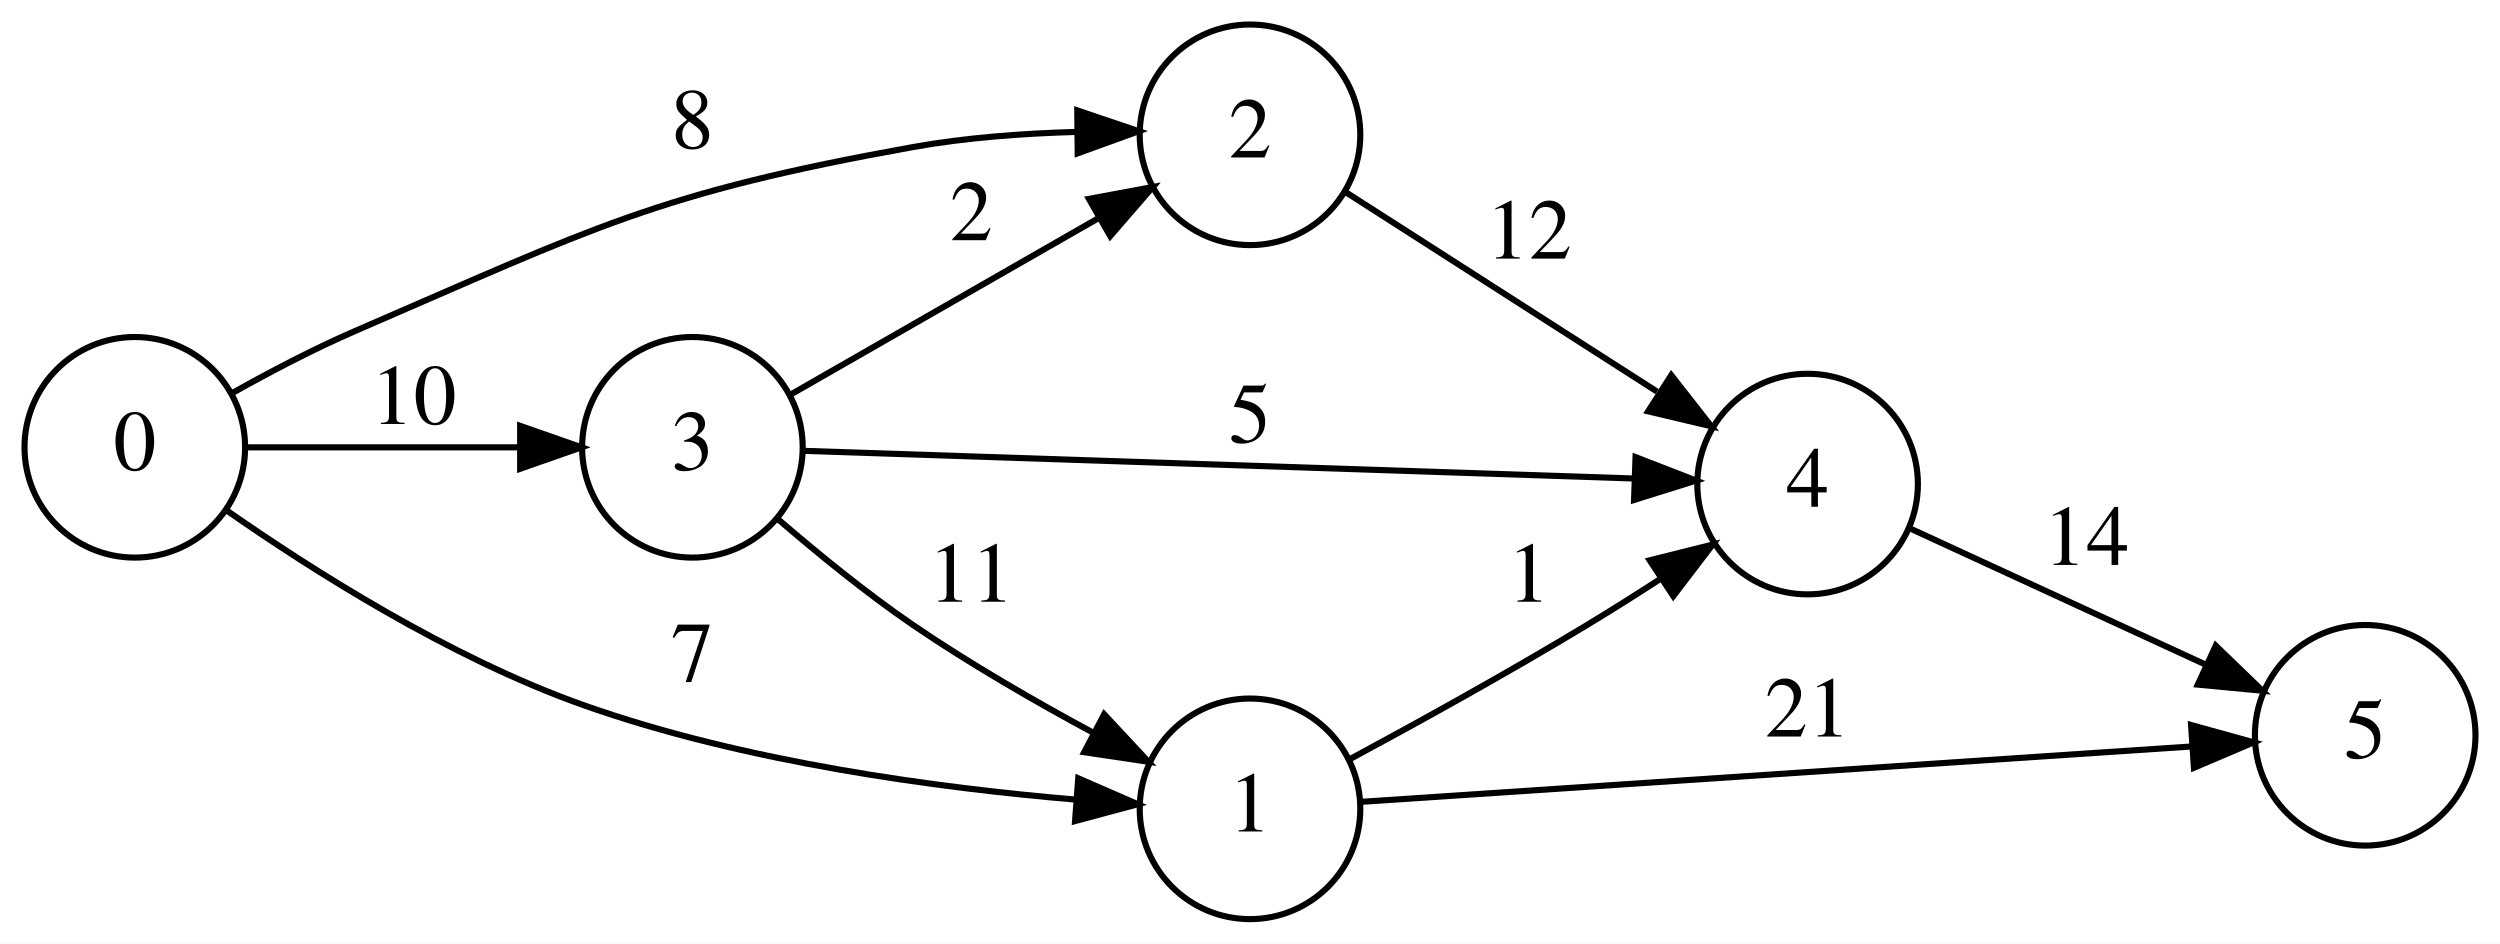
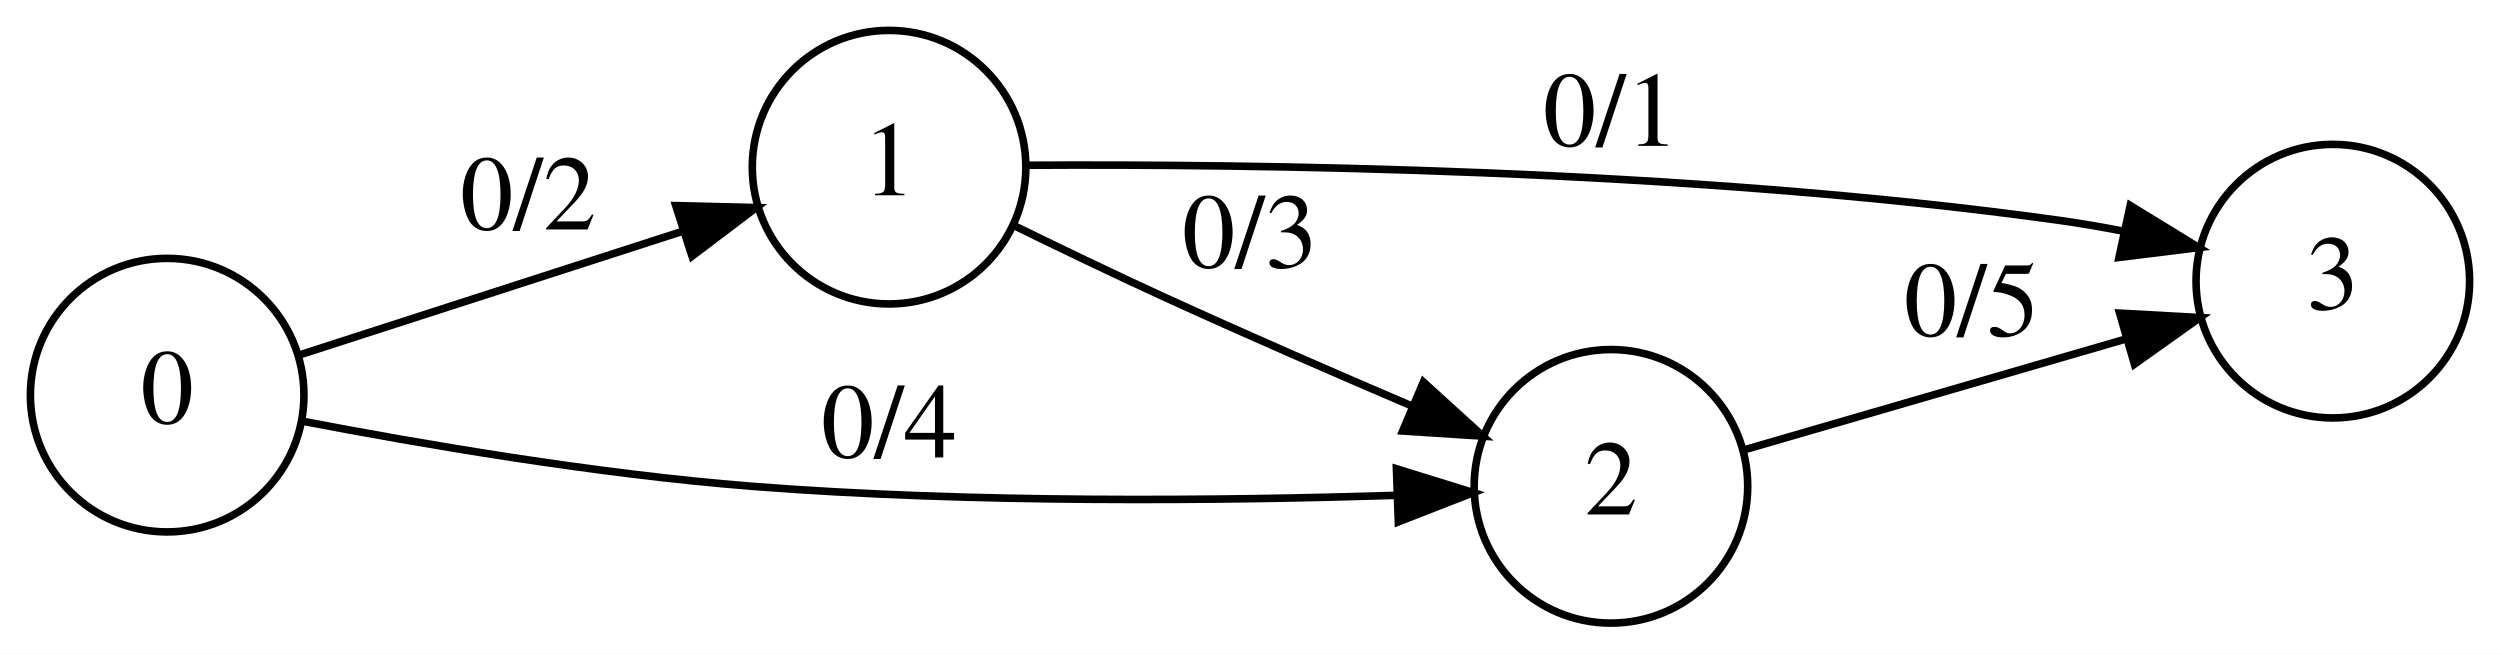
- <svg xmlns="http://www.w3.org/2000/svg" width="408pt" height="154pt" viewBox="0.00 0.00 408.00 154.00">
-   <g id="graph0" class="graph" transform="scale(1 1) rotate(0) translate(4 150)">
-     <polygon fill="white" stroke="transparent" points="-4,4 -4,-150 404,-150 404,4 -4,4" />
+ <svg xmlns="http://www.w3.org/2000/svg" width="329pt" height="86pt" viewBox="0.00 0.00 329.00 86.00">
+   <g id="graph0" class="graph" transform="scale(1 1) rotate(0) translate(4 82)">
+     <polygon fill="white" stroke="transparent" points="-4,4 -4,-82 325,-82 325,4 -4,4" />
    <g id="node1" class="node">
-       <ellipse fill="none" stroke="black" cx="18" cy="-77" rx="18" ry="18" />
-       <text text-anchor="middle" x="18" y="-73.3" font-family="Times,serif" font-size="14.00">0</text>
+       <ellipse fill="none" stroke="black" cx="113" cy="-60" rx="18" ry="18" />
+       <text text-anchor="middle" x="113" y="-56.3" font-family="Times,serif" font-size="14.00">1</text>
    </g>
    <g id="node2" class="node">
-       <ellipse fill="none" stroke="black" cx="200" cy="-128" rx="18" ry="18" />
-       <text text-anchor="middle" x="200" y="-124.3" font-family="Times,serif" font-size="14.00">2</text>
+       <ellipse fill="none" stroke="black" cx="303" cy="-45" rx="18" ry="18" />
+       <text text-anchor="middle" x="303" y="-41.3" font-family="Times,serif" font-size="14.00">3</text>
    </g>
    <g id="edge1" class="edge">
-       <path fill="none" stroke="black" d="M34.04,-85.93C40.12,-89.34 47.27,-93.09 54,-96 93.09,-112.89 103.09,-118.47 145,-126 153.57,-127.54 163.02,-128.23 171.59,-128.47" />
-       <polygon fill="black" stroke="black" points="171.81,-131.98 181.84,-128.59 171.88,-124.98 171.81,-131.98" />
-       <text text-anchor="middle" x="109" y="-125.8" font-family="Times,serif" font-size="14.00">8</text>
+       <path fill="none" stroke="black" d="M131.08,-60.25C159.44,-60.43 218.02,-59.84 267,-53 269.74,-52.62 272.58,-52.13 275.41,-51.58" />
+       <polygon fill="black" stroke="black" points="276.34,-54.96 285.37,-49.42 274.86,-48.12 276.34,-54.96" />
+       <text text-anchor="middle" x="208" y="-62.8" font-family="Times,serif" font-size="14.00">0/1</text>
    </g>
    <g id="node3" class="node">
-       <ellipse fill="none" stroke="black" cx="109" cy="-77" rx="18" ry="18" />
-       <text text-anchor="middle" x="109" y="-73.3" font-family="Times,serif" font-size="14.00">3</text>
+       <ellipse fill="none" stroke="black" cx="208" cy="-18" rx="18" ry="18" />
+       <text text-anchor="middle" x="208" y="-14.3" font-family="Times,serif" font-size="14.00">2</text>
    </g>
    <g id="edge2" class="edge">
-       <path fill="none" stroke="black" d="M36.16,-77C48.72,-77 66.02,-77 80.5,-77" />
-       <polygon fill="black" stroke="black" points="80.89,-80.5 90.89,-77 80.89,-73.5 80.89,-80.5" />
-       <text text-anchor="middle" x="63.5" y="-80.8" font-family="Times,serif" font-size="14.00">10</text>
+       <path fill="none" stroke="black" d="M129.61,-52.23C135.64,-49.28 142.61,-45.93 149,-43 159.73,-38.09 171.68,-32.89 181.94,-28.51" />
+       <polygon fill="black" stroke="black" points="183.32,-31.73 191.16,-24.6 180.59,-25.28 183.32,-31.73" />
+       <text text-anchor="middle" x="160.5" y="-46.8" font-family="Times,serif" font-size="14.00">0/3</text>
+     </g>
+     <g id="edge3" class="edge">
+       <path fill="none" stroke="black" d="M225.63,-22.83C239.51,-26.86 259.56,-32.68 275.63,-37.35" />
+       <polygon fill="black" stroke="black" points="274.94,-40.79 285.52,-40.21 276.89,-34.07 274.94,-40.79" />
+       <text text-anchor="middle" x="255.5" y="-37.8" font-family="Times,serif" font-size="14.00">0/5</text>
    </g>
    <g id="node4" class="node">
-       <ellipse fill="none" stroke="black" cx="200" cy="-18" rx="18" ry="18" />
-       <text text-anchor="middle" x="200" y="-14.3" font-family="Times,serif" font-size="14.00">1</text>
+       <ellipse fill="none" stroke="black" cx="18" cy="-30" rx="18" ry="18" />
+       <text text-anchor="middle" x="18" y="-26.3" font-family="Times,serif" font-size="14.00">0</text>
    </g>
-     <g id="edge3" class="edge">
-       <path fill="none" stroke="black" d="M32.84,-66.8C46.8,-57.05 69.32,-42.72 91,-35 117.43,-25.59 149.34,-21.38 171.6,-19.5" />
-       <polygon fill="black" stroke="black" points="171.97,-22.98 181.68,-18.75 171.45,-16 171.97,-22.98" />
-       <text text-anchor="middle" x="109" y="-38.8" font-family="Times,serif" font-size="14.00">7</text>
-     </g>
-     <g id="node5" class="node">
-       <ellipse fill="none" stroke="black" cx="291" cy="-71" rx="18" ry="18" />
-       <text text-anchor="middle" x="291" y="-67.3" font-family="Times,serif" font-size="14.00">4</text>
+     <g id="edge5" class="edge">
+       <path fill="none" stroke="black" d="M35.63,-35.36C49.51,-39.84 69.56,-46.31 85.63,-51.5" />
+       <polygon fill="black" stroke="black" points="84.93,-54.94 95.52,-54.68 87.07,-48.28 84.93,-54.94" />
+       <text text-anchor="middle" x="65.5" y="-51.8" font-family="Times,serif" font-size="14.00">0/2</text>
    </g>
    <g id="edge4" class="edge">
-       <path fill="none" stroke="black" d="M215.7,-118.59C229.48,-109.76 250.33,-96.41 266.43,-86.09" />
-       <polygon fill="black" stroke="black" points="268.75,-88.77 275.28,-80.43 264.97,-82.87 268.75,-88.77" />
-       <text text-anchor="middle" x="245.5" y="-107.8" font-family="Times,serif" font-size="14.00">12</text>
-     </g>
-     <g id="edge6" class="edge">
-       <path fill="none" stroke="black" d="M125.1,-85.65C138.86,-93.54 159.42,-105.32 175.36,-114.45" />
-       <polygon fill="black" stroke="black" points="173.71,-117.54 184.13,-119.48 177.19,-111.47 173.71,-117.54" />
-       <text text-anchor="middle" x="154.5" y="-110.8" font-family="Times,serif" font-size="14.00">2</text>
-     </g>
-     <g id="edge7" class="edge">
-       <path fill="none" stroke="black" d="M122.84,-65.38C129.28,-59.83 137.31,-53.25 145,-48 154.3,-41.65 165.05,-35.46 174.5,-30.37" />
-       <polygon fill="black" stroke="black" points="176.2,-33.43 183.42,-25.68 172.94,-27.24 176.2,-33.43" />
-       <text text-anchor="middle" x="154.5" y="-51.8" font-family="Times,serif" font-size="14.00">11</text>
-     </g>
-     <g id="edge5" class="edge">
-       <path fill="none" stroke="black" d="M127.26,-76.42C158.57,-75.38 224.98,-73.17 262.57,-71.91" />
-       <polygon fill="black" stroke="black" points="262.92,-75.4 272.79,-71.57 262.68,-68.41 262.92,-75.4" />
-       <text text-anchor="middle" x="200" y="-77.8" font-family="Times,serif" font-size="14.00">5</text>
-     </g>
-     <g id="edge8" class="edge">
-       <path fill="none" stroke="black" d="M216.3,-26.11C227.21,-31.98 242.15,-40.23 255,-48 258.96,-50.39 263.11,-53.02 267.11,-55.61" />
-       <polygon fill="black" stroke="black" points="265.23,-58.56 275.51,-61.13 269.08,-52.71 265.23,-58.56" />
-       <text text-anchor="middle" x="245.5" y="-51.8" font-family="Times,serif" font-size="14.00">1</text>
-     </g>
-     <g id="node6" class="node">
-       <ellipse fill="none" stroke="black" cx="382" cy="-30" rx="18" ry="18" />
-       <text text-anchor="middle" x="382" y="-26.3" font-family="Times,serif" font-size="14.00">5</text>
-     </g>
-     <g id="edge9" class="edge">
-       <path fill="none" stroke="black" d="M218.26,-19.15C249.57,-21.24 315.98,-25.67 353.57,-28.17" />
-       <polygon fill="black" stroke="black" points="353.58,-31.68 363.79,-28.85 354.05,-24.7 353.58,-31.68" />
-       <text text-anchor="middle" x="291" y="-29.8" font-family="Times,serif" font-size="14.00">21</text>
-     </g>
-     <g id="edge10" class="edge">
-       <path fill="none" stroke="black" d="M307.91,-63.67C321.2,-57.55 340.39,-48.71 355.77,-41.62" />
-       <polygon fill="black" stroke="black" points="357.61,-44.63 365.23,-37.27 354.68,-38.27 357.61,-44.63" />
-       <text text-anchor="middle" x="336.5" y="-57.8" font-family="Times,serif" font-size="14.00">14</text>
+       <path fill="none" stroke="black" d="M35.81,-26.57C51.15,-23.62 74.49,-19.61 95,-18 123.82,-15.74 156.94,-16.1 179.65,-16.81" />
+       <polygon fill="black" stroke="black" points="179.77,-20.31 189.89,-17.17 180.02,-13.32 179.77,-20.31" />
+       <text text-anchor="middle" x="113" y="-21.8" font-family="Times,serif" font-size="14.00">0/4</text>
    </g>
  </g>
</svg>
